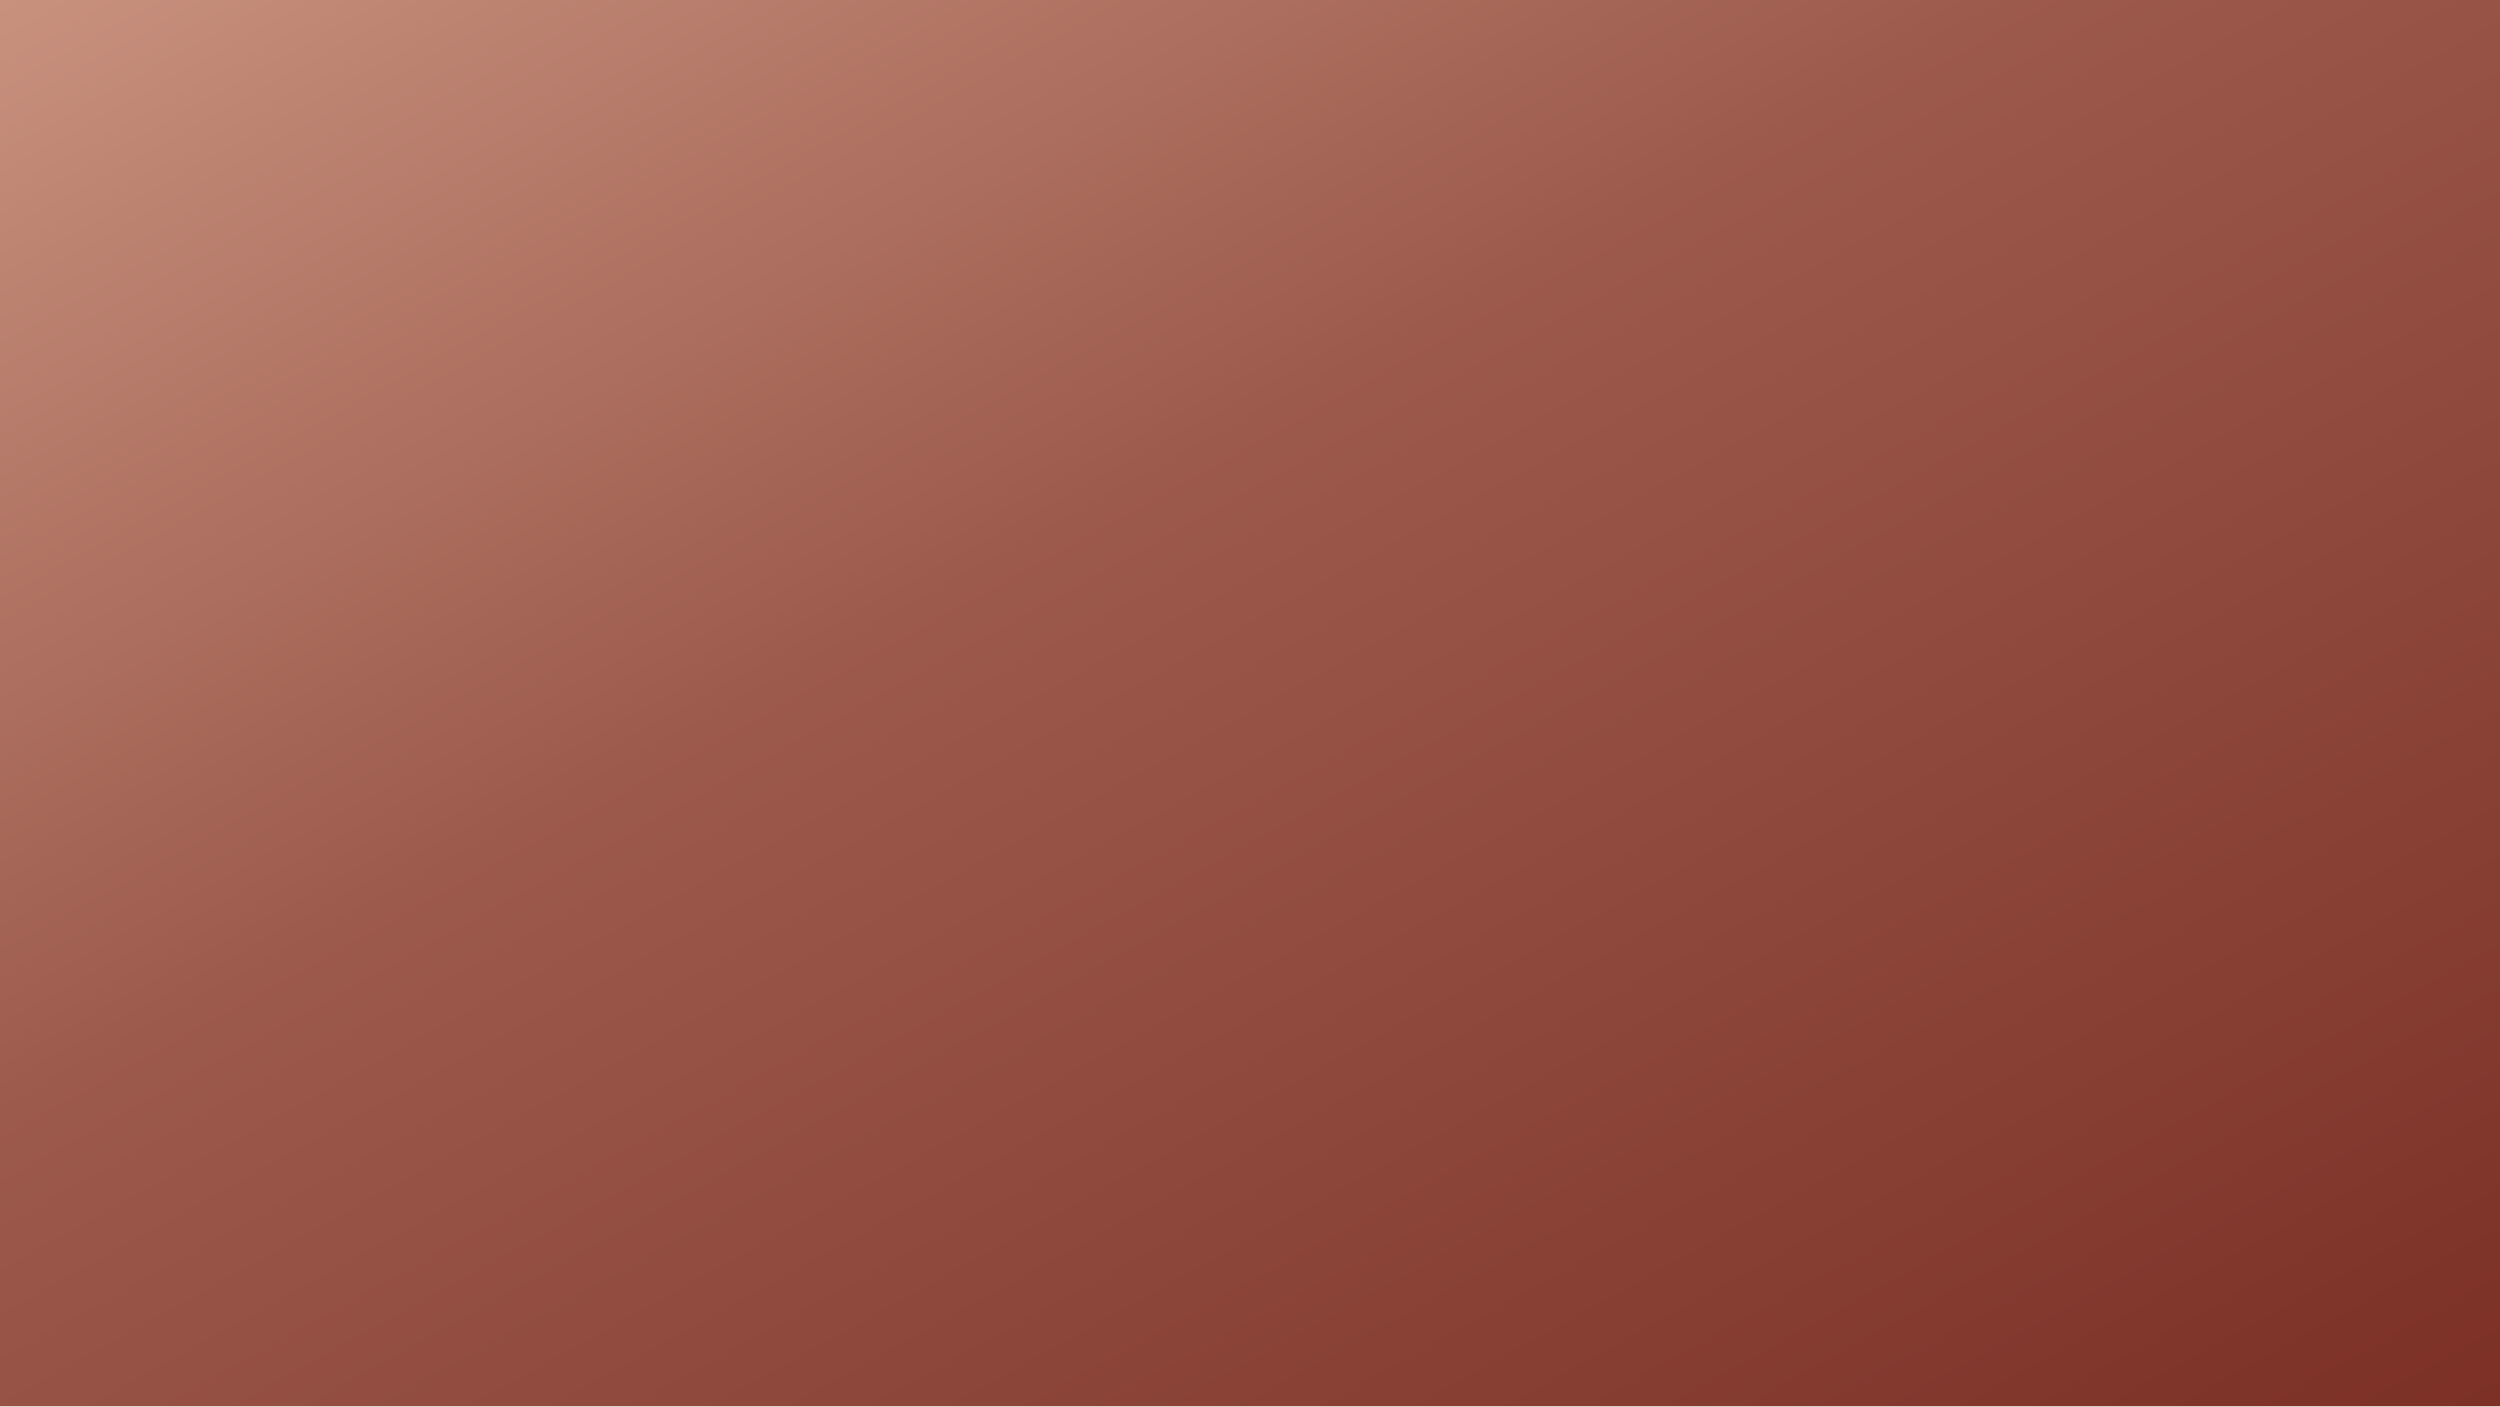
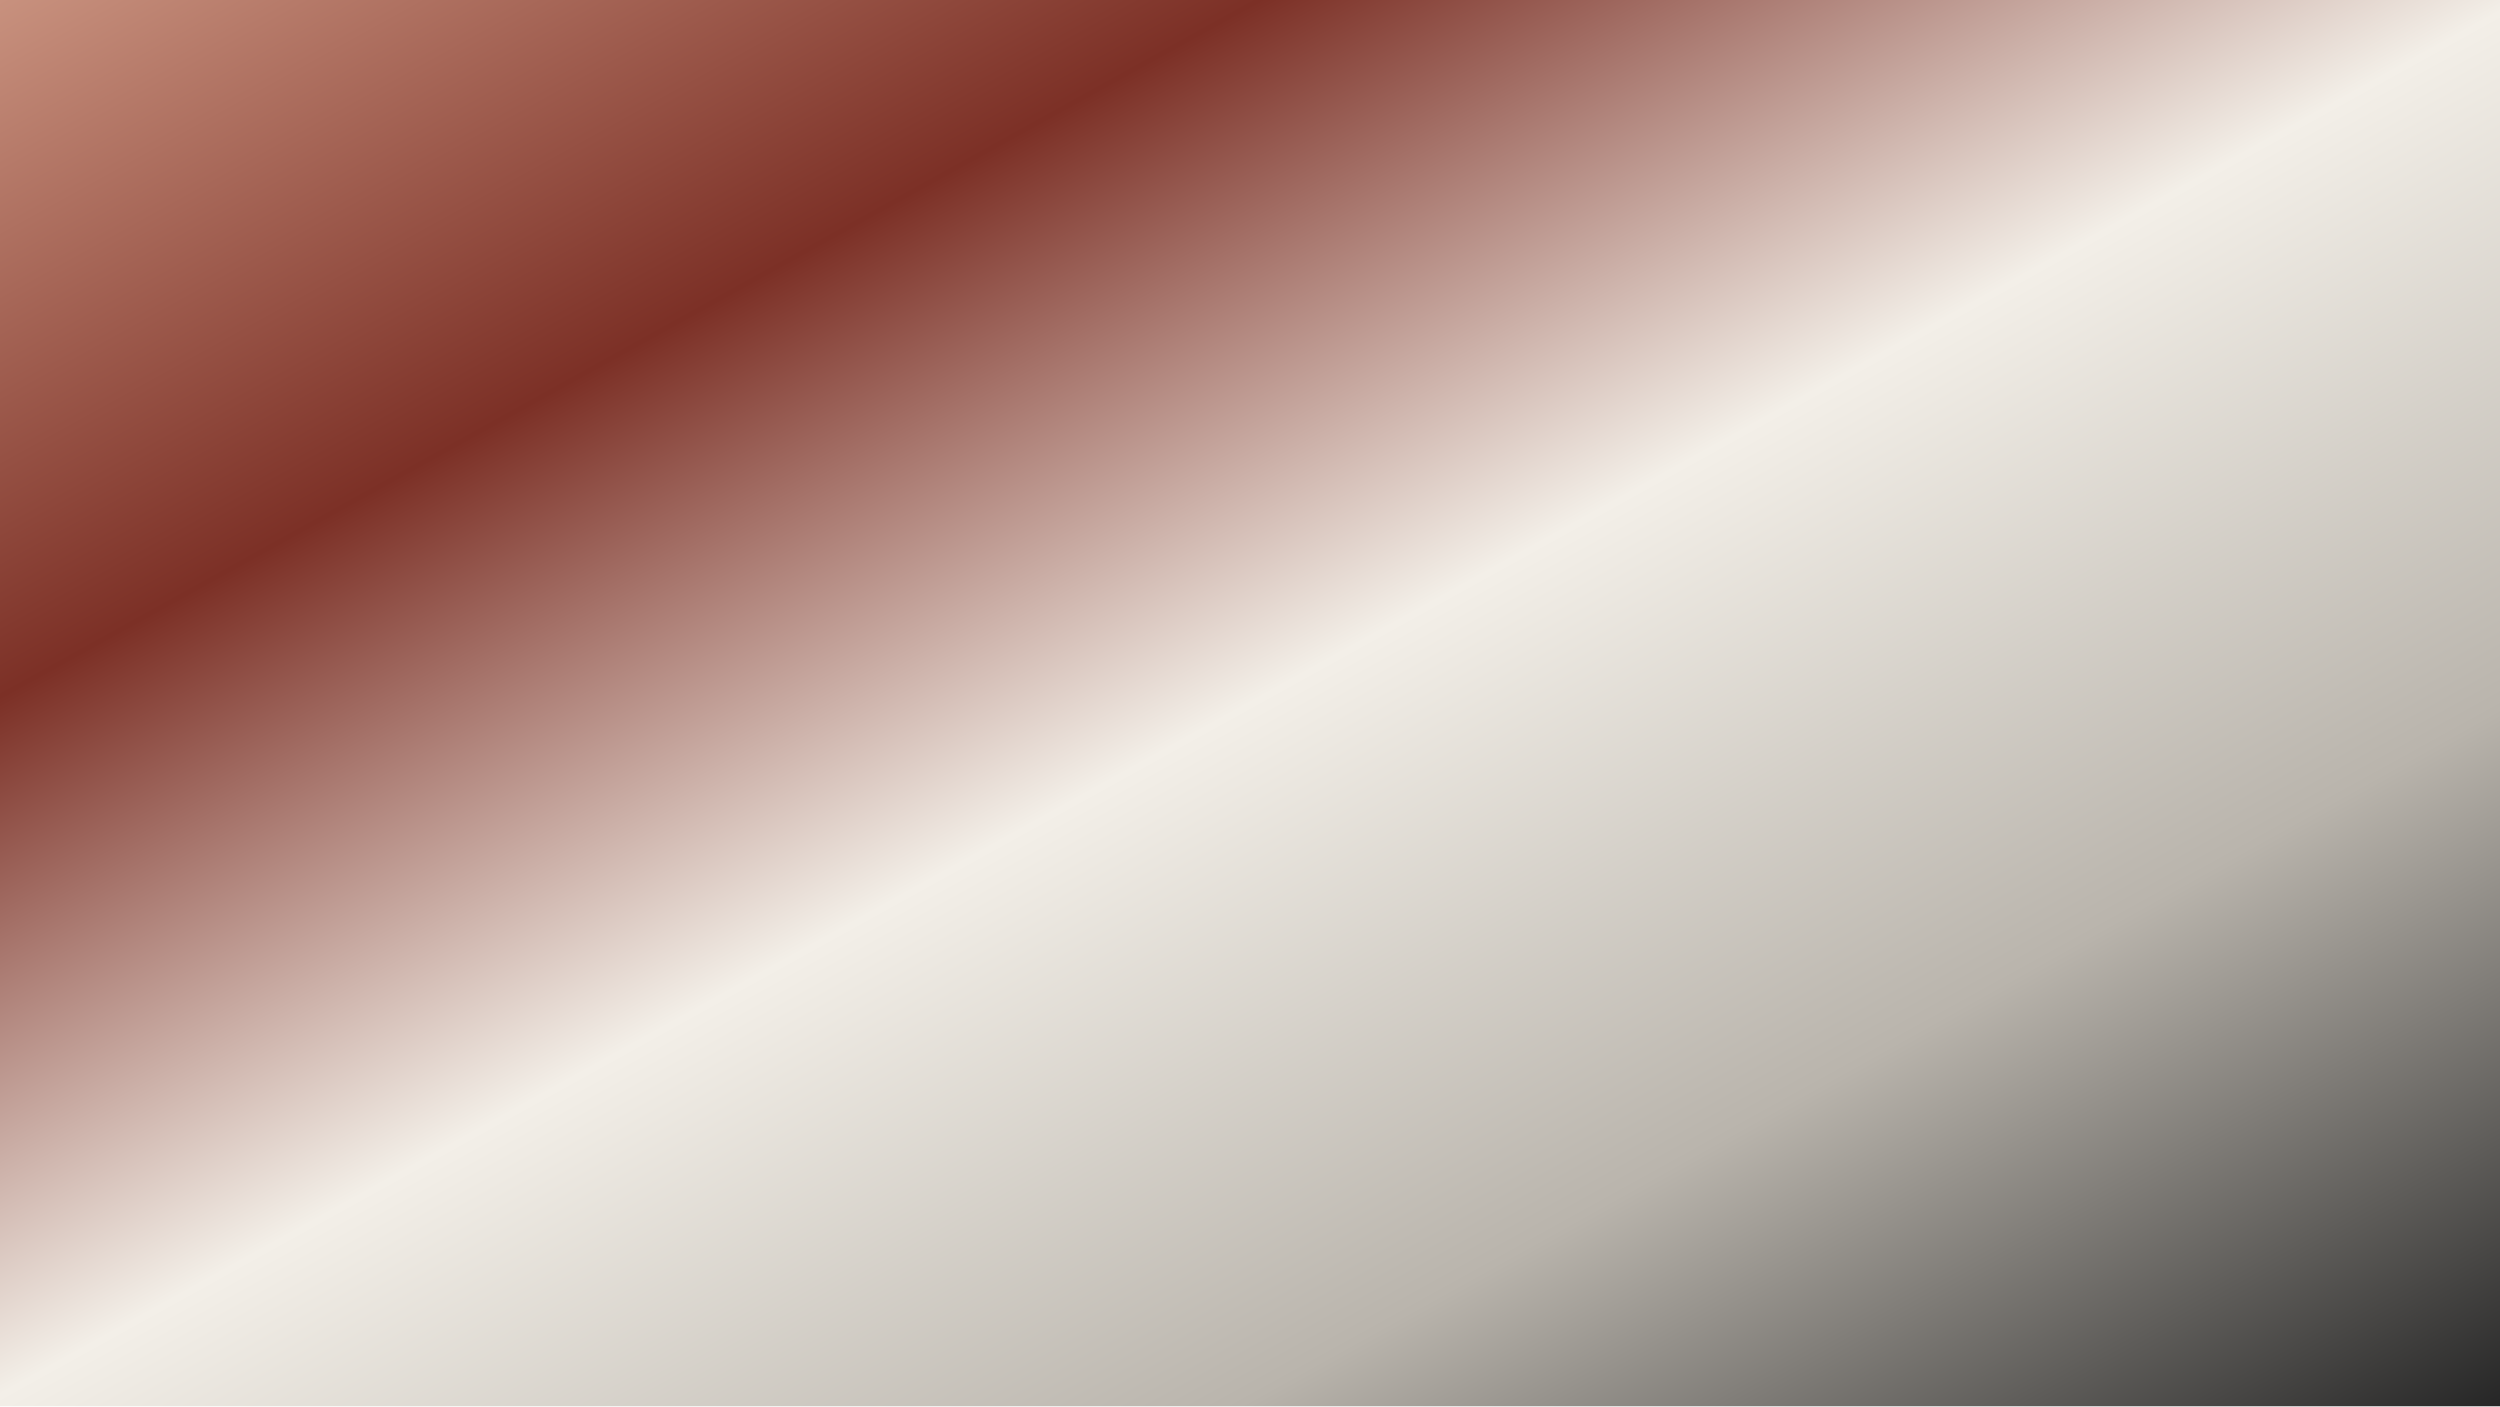
<svg xmlns="http://www.w3.org/2000/svg" viewBox="0 0 1600 900" preserveAspectRatio="xMidYMid slice">
  <defs>
-     <linearGradient id="terracottaWine" x1="0%" y1="0%" x2="100%" y2="100%">
+     <linearGradient id="fadedSienna" x1="0%" y1="0%" x2="100%" y2="100%">
      <stop offset="0%" stop-color="#C8917E" />
-       <stop offset="40%" stop-color="#9C5A4C" />
-       <stop offset="100%" stop-color="#7C3026" />
+       <stop offset="25%" stop-color="#7C3026" />
+       <stop offset="50%" stop-color="#F3EFE8" />
+       <stop offset="75%" stop-color="#B9B4AC" />
+       <stop offset="100%" stop-color="#262626" />
    </linearGradient>
  </defs>
-   <rect width="1600" height="900" fill="url(#terracottaWine)" />
+   <rect width="1600" height="900" fill="url(#fadedSienna)" />
</svg>
